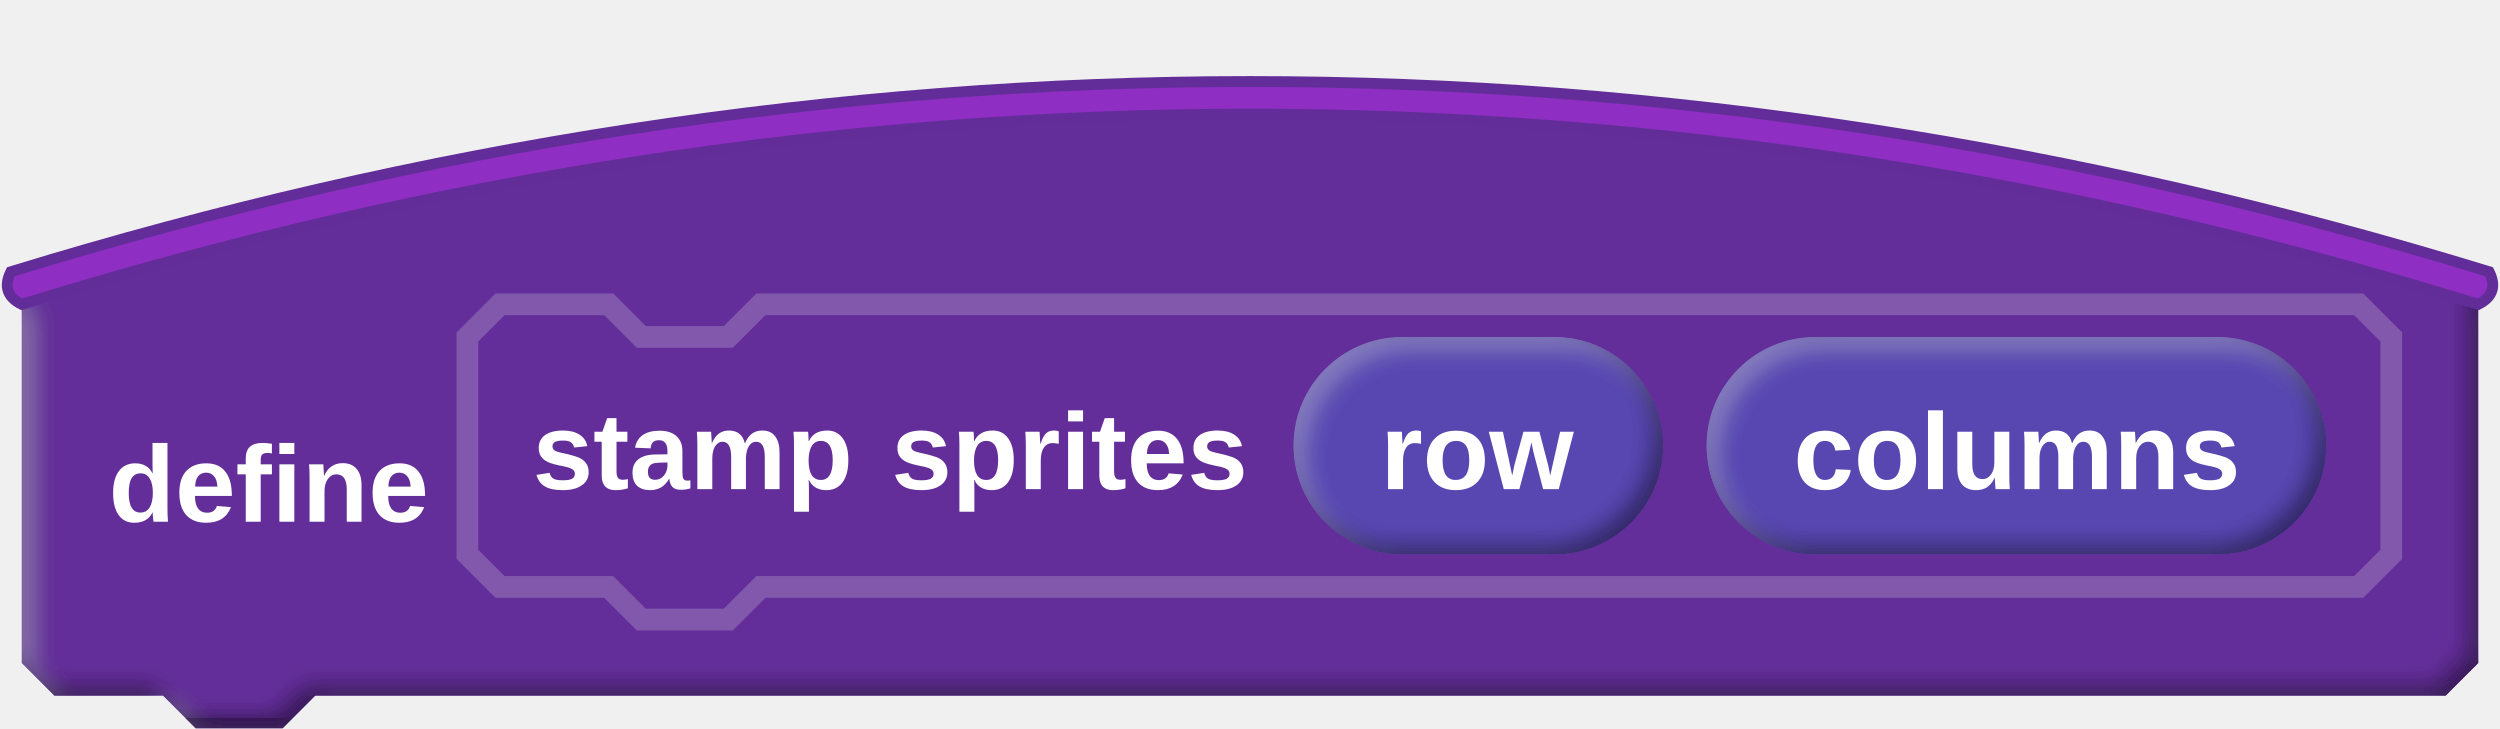
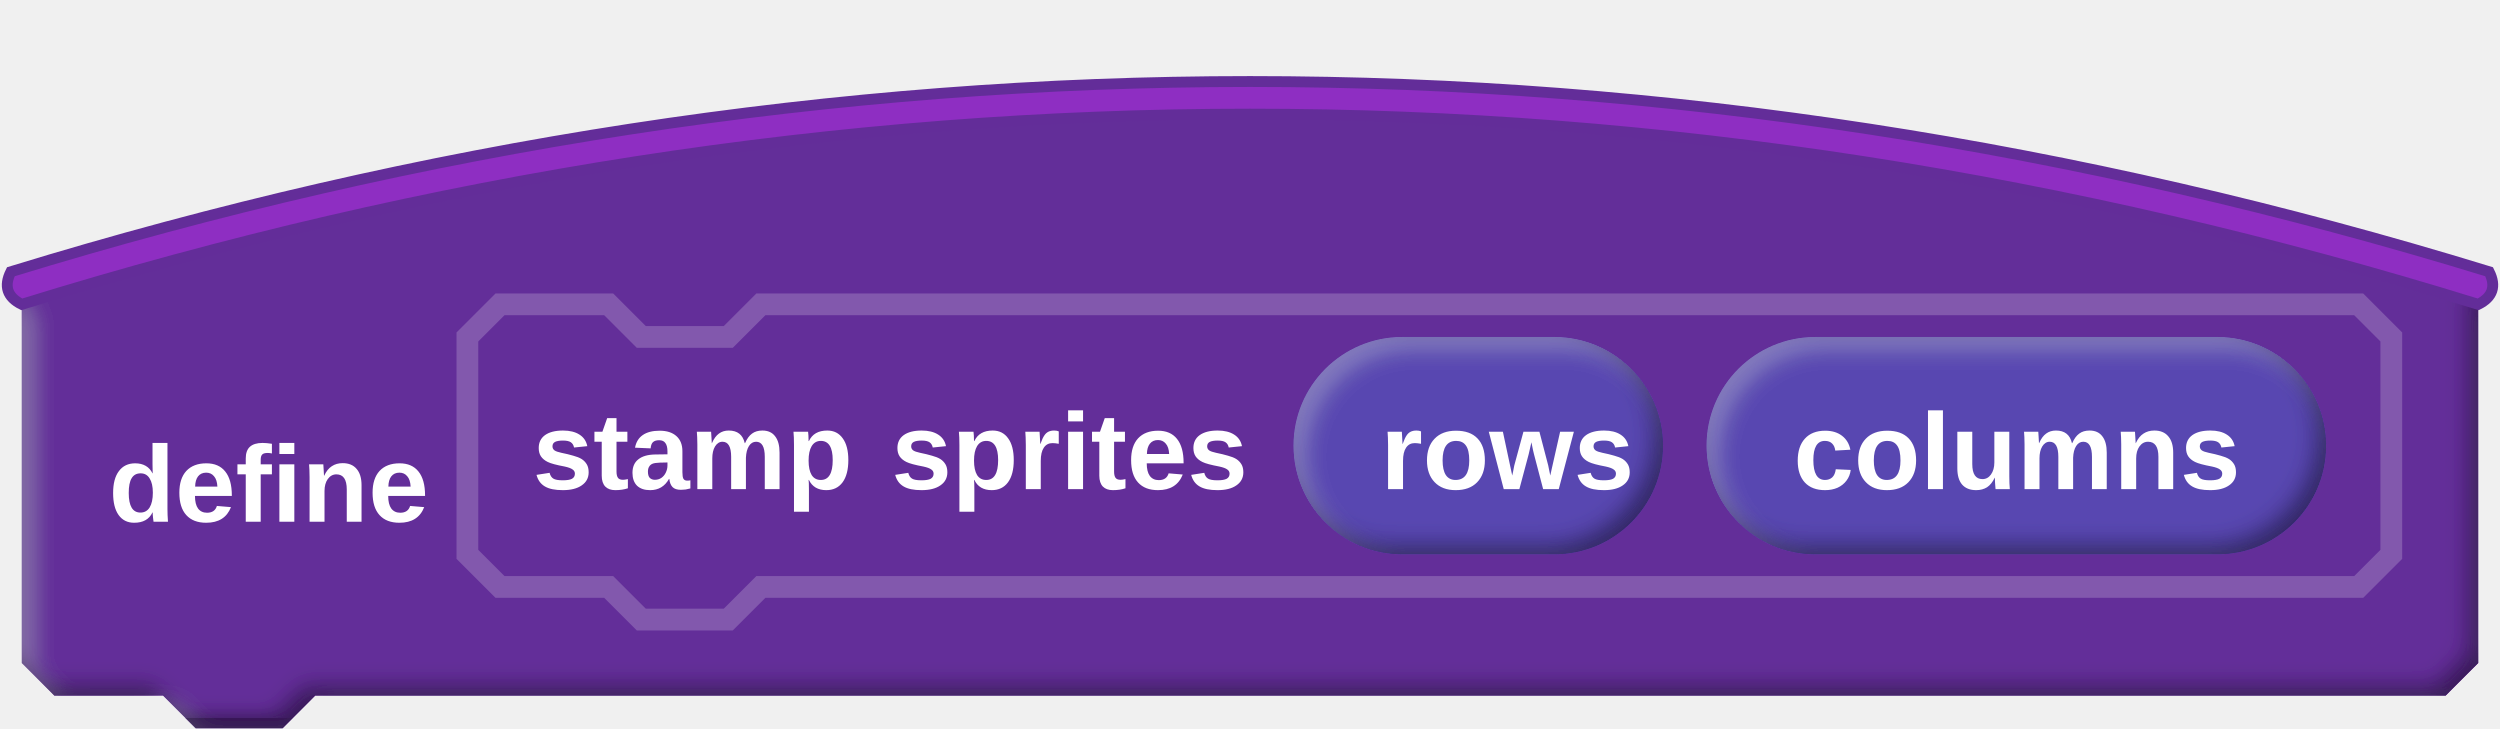
<svg xmlns="http://www.w3.org/2000/svg" version="1.1" width="230" height="67">
  <defs>
    <filter id="bevelFilter" x0="-50%" y0="-50%" width="200%" height="200%">
      <feGaussianBlur result="blur-1" in="SourceAlpha" stdDeviation="1 1" />
      <feFlood result="flood-2" in="undefined" flood-color="#fff" flood-opacity="0.15" />
      <feOffset result="offset-3" in="blur-1" dx="1" dy="1" />
      <feComposite result="comp-4" operator="arithmetic" in="SourceAlpha" in2="offset-3" k2="1" k3="-1" />
      <feComposite result="comp-5" operator="in" in="flood-2" in2="comp-4" />
      <feFlood result="flood-6" in="undefined" flood-color="#000" flood-opacity="0.7" />
      <feOffset result="offset-7" in="blur-1" dx="-1" dy="-1" />
      <feComposite result="comp-8" operator="arithmetic" in="SourceAlpha" in2="offset-7" k2="1" k3="-1" />
      <feComposite result="comp-9" operator="in" in="flood-6" in2="comp-8" />
      <feMerge result="merge-10">
        <feMergeNode in="SourceGraphic" />
        <feMergeNode in="comp-5" />
        <feMergeNode in="comp-9" />
      </feMerge>
    </filter>
    <filter id="inputBevelFilter" x0="-50%" y0="-50%" width="200%" height="200%">
      <feGaussianBlur result="blur-1" in="SourceAlpha" stdDeviation="1 1" />
      <feFlood result="flood-2" in="undefined" flood-color="#fff" flood-opacity="0.15" />
      <feOffset result="offset-3" in="blur-1" dx="-1" dy="-1" />
      <feComposite result="comp-4" operator="arithmetic" in="SourceAlpha" in2="offset-3" k2="1" k3="-1" />
      <feComposite result="comp-5" operator="in" in="flood-2" in2="comp-4" />
      <feFlood result="flood-6" in="undefined" flood-color="#000" flood-opacity="0.7" />
      <feOffset result="offset-7" in="blur-1" dx="1" dy="1" />
      <feComposite result="comp-8" operator="arithmetic" in="SourceAlpha" in2="offset-7" k2="1" k3="-1" />
      <feComposite result="comp-9" operator="in" in="flood-6" in2="comp-8" />
      <feMerge result="merge-10">
        <feMergeNode in="SourceGraphic" />
        <feMergeNode in="comp-5" />
        <feMergeNode in="comp-9" />
      </feMerge>
    </filter>
    <filter id="inputDarkFilter" x0="-50%" y0="-50%" width="200%" height="200%">
      <feFlood result="flood-1" in="undefined" flood-color="#000" flood-opacity="0.2" />
      <feComposite result="comp-2" operator="in" in="flood-1" in2="SourceAlpha" />
      <feMerge result="merge-3">
        <feMergeNode in="SourceGraphic" />
        <feMergeNode in="comp-2" />
      </feMerge>
    </filter>
    <path d="M1.504 21L0 19.493 4.567 0h1.948l-.5 2.418s1.002-.502 3.006 0c2.006.503 3.008 2.01 6.517 2.01 3.508 0 4.463-.545 4.463-.545l-.823 9.892s-2.137 1.005-5.144.696c-3.007-.307-3.007-2.007-6.014-2.51-3.008-.502-4.512.503-4.512.503L1.504 21z" fill="#3f8d15" id="greenFlag" />
    <path d="M6.724 0C3.01 0 0 2.91 0 6.5c0 2.316 1.253 4.35 3.14 5.5H5.17v-1.256C3.364 10.126 2.07 8.46 2.07 6.5 2.07 4.015 4.152 2 6.723 2c1.14 0 2.184.396 2.993 1.053L8.31 4.13c-.45.344-.398.826.11 1.08L15 8.5 13.858.992c-.083-.547-.514-.714-.963-.37l-1.532 1.172A6.825 6.825 0 0 0 6.723 0z" fill="#fff" id="turnRight" />
    <path d="M3.637 1.794A6.825 6.825 0 0 1 8.277 0C11.99 0 15 2.91 15 6.5c0 2.316-1.253 4.35-3.14 5.5H9.83v-1.256c1.808-.618 3.103-2.285 3.103-4.244 0-2.485-2.083-4.5-4.654-4.5-1.14 0-2.184.396-2.993 1.053L6.69 4.13c.45.344.398.826-.11 1.08L0 8.5 1.142.992c.083-.547.514-.714.963-.37l1.532 1.172z" fill="#fff" id="turnLeft" />
    <path d="M0 0L4 4L0 8Z" fill="#111" id="addInput" />
    <path d="M4 0L4 8L0 4Z" fill="#111" id="delInput" />
    <g id="loopArrow">
      <path d="M8 0l2 -2l0 -3l3 0l-4 -5l-4 5l3 0l0 3l-8 0l0 2" fill="#000" opacity="0.3" />
      <path d="M8 0l2 -2l0 -3l3 0l-4 -5l-4 5l3 0l0 3l-8 0l0 2" fill="#fff" opacity="0.9" transform="translate(-1 -1)" />
    </g>
    <style>.sb-label{font-family:Lucida Grande,Verdana,Arial,DejaVu Sans,sans-serif;font-weight:700;fill:#fff;font-size:10px;word-spacing:+1px}.sb-obsolete{fill:#d42828}.sb-motion{fill:#4a6cd4}.sb-looks{fill:#8a55d7}.sb-sound{fill:#bb42c3}.sb-pen{fill:#0e9a6c}.sb-events{fill:#c88330}.sb-control{fill:#e1a91a}.sb-sensing{fill:#2ca5e2}.sb-operators{fill:#5cb712}.sb-variables{fill:#ee7d16}.sb-list{fill:#cc5b22}.sb-custom{fill:#632d99}.sb-custom-arg{fill:#5947b1}.sb-extension{fill:#4b4a60}.sb-grey{fill:#969696}.sb-bevel{filter:url(#bevelFilter)}.sb-input{filter:url(#inputBevelFilter)}.sb-input-number,.sb-input-number-dropdown,.sb-input-string{fill:#fff}.sb-literal-dropdown,.sb-literal-number,.sb-literal-number-dropdown,.sb-literal-string{font-weight:400;font-size:9px;word-spacing:0}.sb-literal-number,.sb-literal-number-dropdown,.sb-literal-string{fill:#000}.sb-darker{filter:url(#inputDarkFilter)}.sb-outline{stroke:#fff;stroke-opacity:.2;stroke-width:2;fill:none}.sb-define-hat-cap{stroke:#632d99;stroke-width:1;fill:#8e2ec2}.sb-comment{fill:#ffffa5;stroke:#d0d1d2;stroke-width:1}.sb-comment-line{fill:#ffff80}.sb-comment-label{font-family:Helevetica,Arial,DejaVu Sans,sans-serif;font-weight:700;fill:#5c5d5f;word-spacing:0;font-size:12px}</style>
  </defs>
  <g>
    <g transform="translate(0 0)">
      <g transform="translate(2 0)">
        <g transform="translate(0 12)">
          <path d="M 0 15 Q 113 -20 226 15 L 226 49 L 223 52 L 27 52 L 24 55 L 16 55 L 13 52 L 3 52 L 0 49 M -1 13 Q 113 -22 227 13 Q 228 15 226 16 Q 113 -19 0 16 Q -2 15 -1 13 Z" class="sb-custom sb-bevel" />
          <path d="M -1 13 Q 113 -22 227 13 Q 228 15 226 16 Q 113 -19 0 16 Q -2 15 -1 13 Z" class="sb-define-hat-cap" />
        </g>
        <text x="0" y="10" class="sb-label " transform="translate(8 38)">define</text>
        <g transform="translate(41 28)">
          <path d="M 0 3 L 3 0 L 13 0 L 16 3 L 24 3 L 27 0 L 174 0 L 177 3 L 177 23 L 174 26 L 27 26 L 24 29 L 16 29 L 13 26 L 3 26 L 0 23 Z" class="sb-outline" />
          <text x="0" y="10" class="sb-label " transform="translate(6 7)">stamp</text>
          <text x="0" y="10" class="sb-label " transform="translate(39 7)">sprites</text>
          <g transform="translate(76 3)">
            <path d="M 10 0 L 24 0 A 10 10 0 0 1 24 20 L 10 20 A 10 10 0 0 1 10 0 Z" class="sb-custom-arg sb-bevel" />
-             <text x="0" y="10" class="sb-label " transform="translate(8 4)">row</text>
+             <text x="0" y="10" class="sb-label " transform="translate(8 4)">rows</text>
          </g>
          <g transform="translate(114 3)">
            <path d="M 10 0 L 47 0 A 10 10 0 0 1 47 20 L 10 20 A 10 10 0 0 1 10 0 Z" class="sb-custom-arg sb-bevel" />
            <text x="0" y="10" class="sb-label " transform="translate(8 4)">columns</text>
          </g>
        </g>
      </g>
    </g>
  </g>
</svg>
